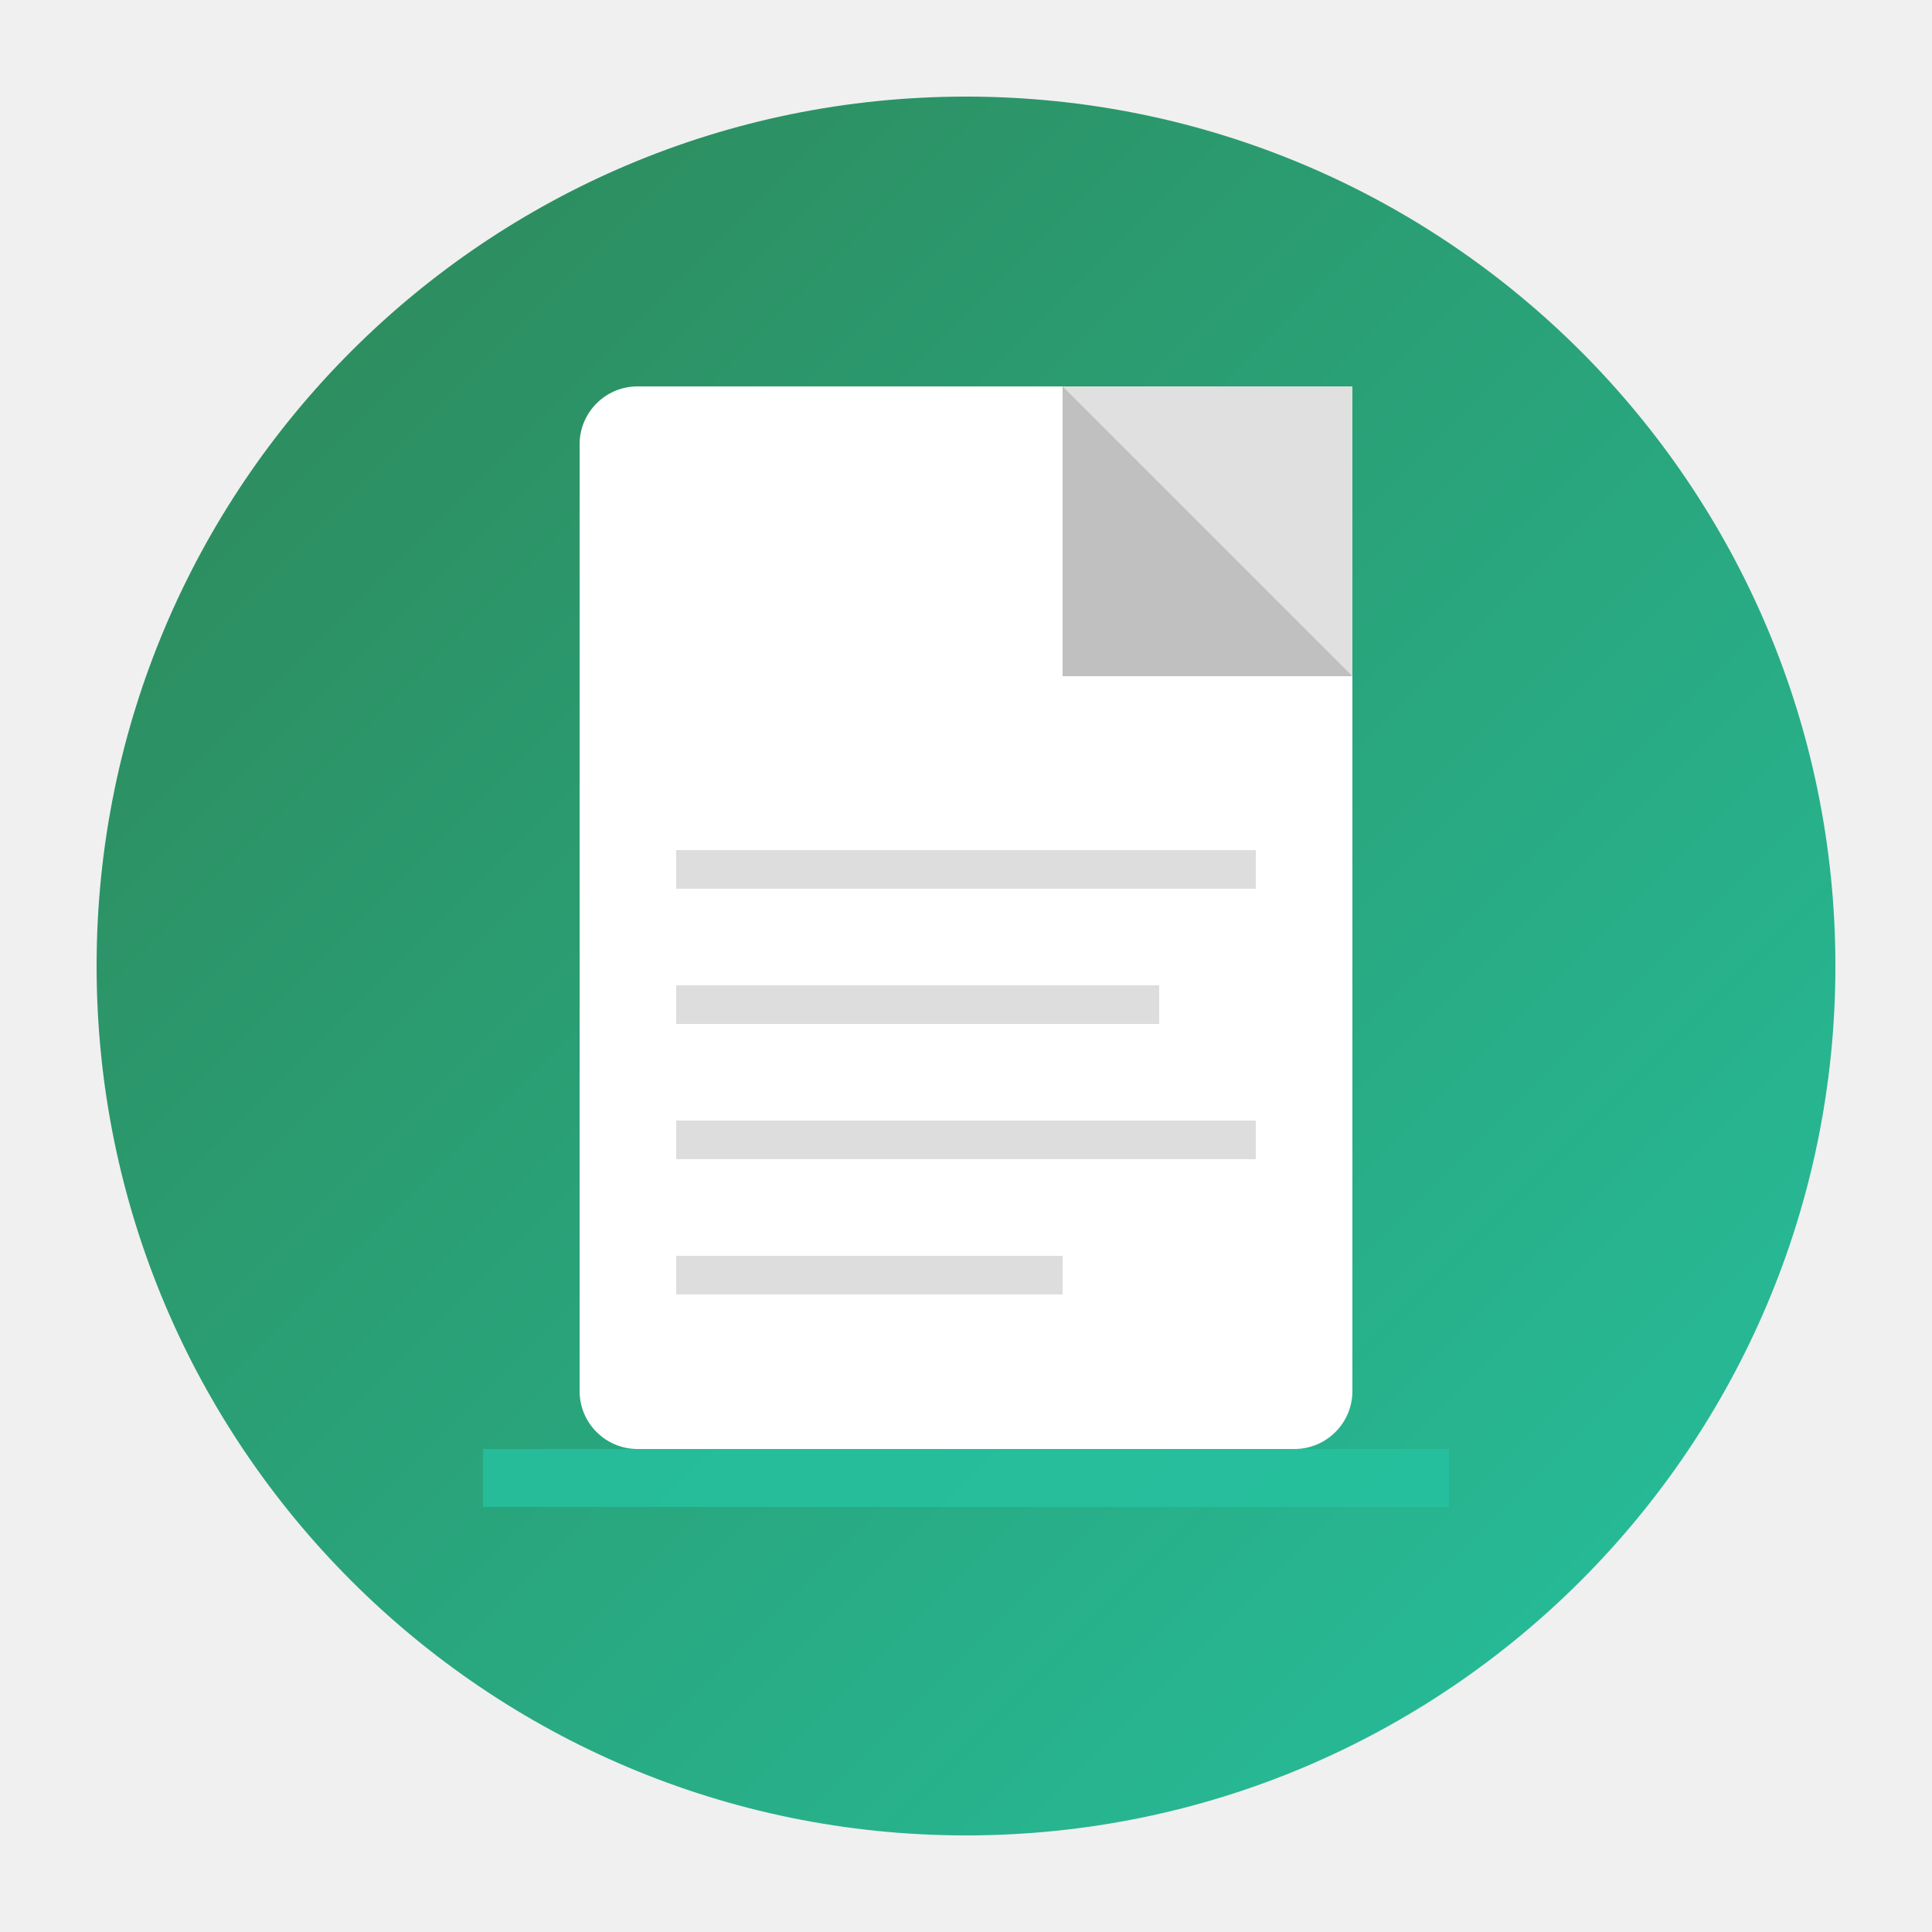
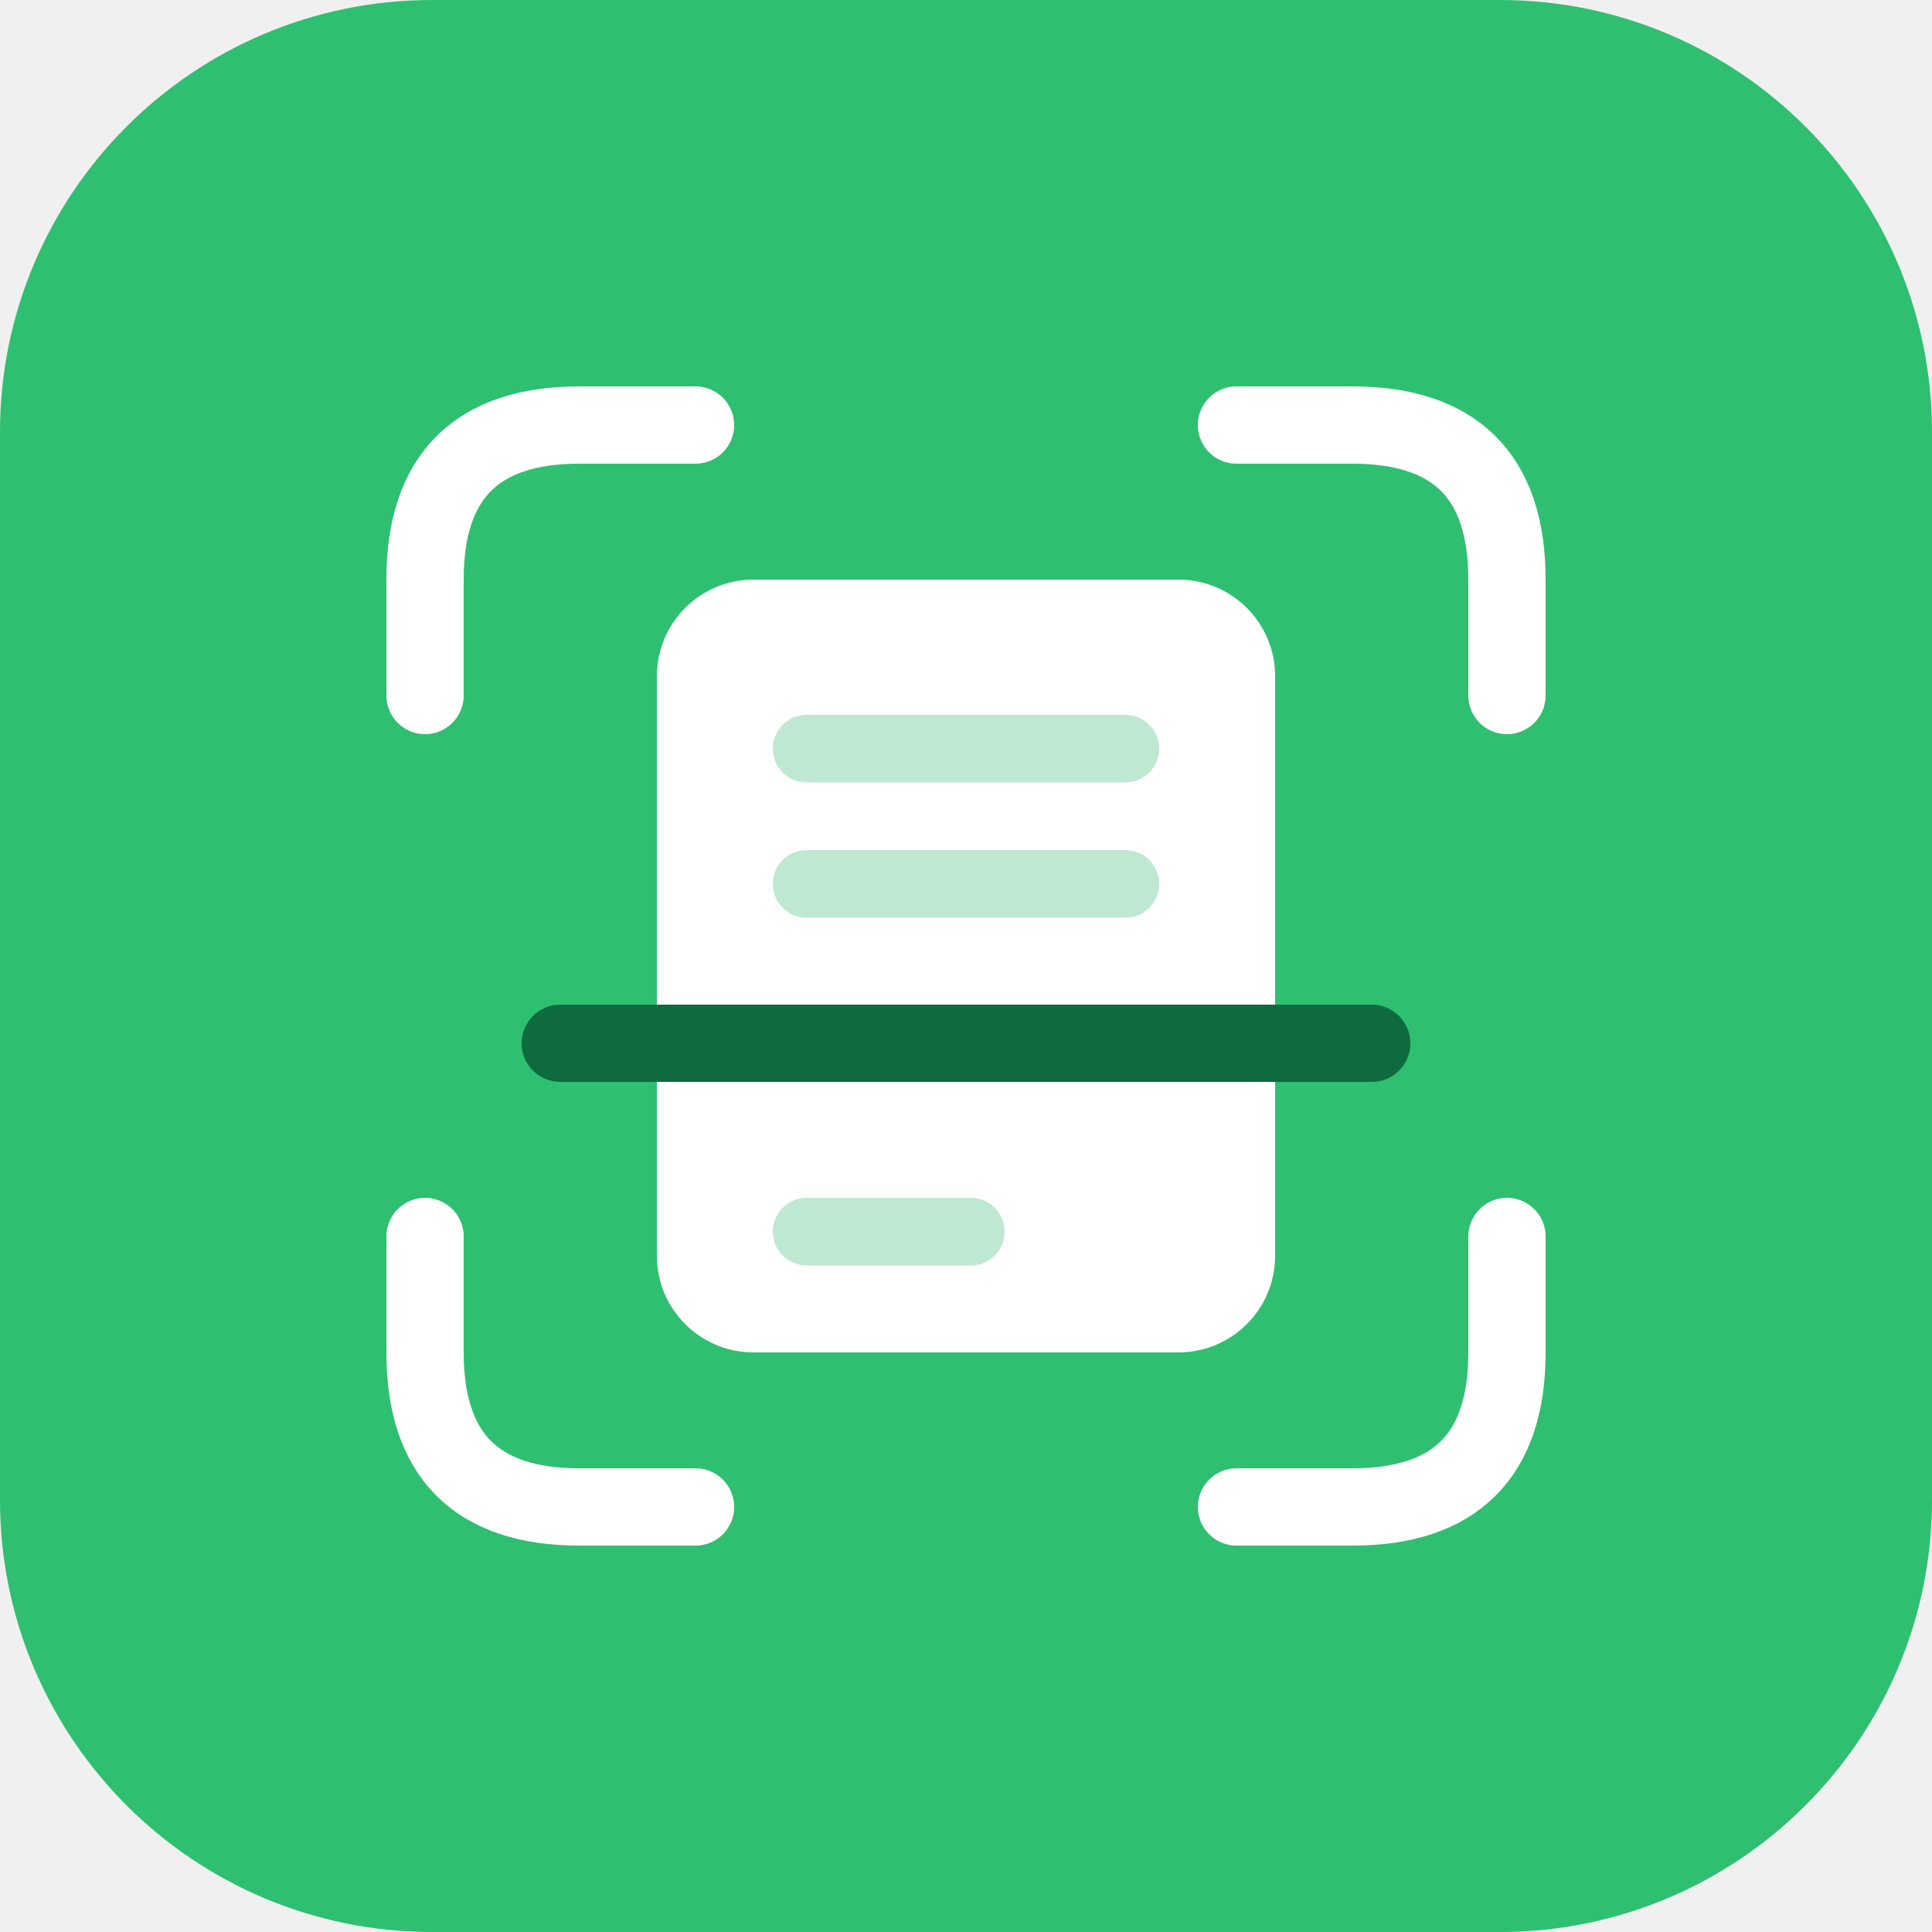
<svg xmlns="http://www.w3.org/2000/svg" width="100" height="100" viewBox="0 0 100 100">
-   <defs>
-     <linearGradient id="logoGrad" x1="0%" y1="0%" x2="100%" y2="100%">
-       <stop offset="0%" style="stop-color:#2e8555;stop-opacity:1" />
-       <stop offset="100%" style="stop-color:#25c2a0;stop-opacity:1" />
-     </linearGradient>
-   </defs>
-   <circle cx="50" cy="50" r="45" fill="url(#logoGrad)" />
-   <rect x="30" y="20" width="40" height="55" rx="3" fill="#fff" />
-   <polygon points="55,20 70,20 70,35 55,35" fill="#e0e0e0" />
-   <polygon points="55,20 55,35 70,35" fill="#c0c0c0" />
-   <line x1="35" y1="45" x2="65" y2="45" stroke="#ddd" stroke-width="2" />
-   <line x1="35" y1="52" x2="60" y2="52" stroke="#ddd" stroke-width="2" />
-   <line x1="35" y1="59" x2="65" y2="59" stroke="#ddd" stroke-width="2" />
-   <line x1="35" y1="66" x2="55" y2="66" stroke="#ddd" stroke-width="2" />
-   <rect x="25" y="75" width="50" height="3" fill="#25c2a0" opacity="0.8" />
+   <rect width="100" height="100" rx="22.37" fill="#2FBF71" />
+   <path d="M22 36V30Q22 22 30 22H36" fill="none" stroke="#FFFFFF" stroke-width="4" stroke-linecap="round" />
+   <path d="M64 22H70Q78 22 78 30V36" fill="none" stroke="#FFFFFF" stroke-width="4" stroke-linecap="round" />
+   <path d="M22 64V70Q22 78 30 78H36" fill="none" stroke="#FFFFFF" stroke-width="4" stroke-linecap="round" />
+   <path d="M64 78H70Q78 78 78 70V64" fill="none" stroke="#FFFFFF" stroke-width="4" stroke-linecap="round" />
+   <rect x="34" y="30" width="32" height="40" rx="5" fill="#FFFFFF" />
+   <rect x="40" y="37" width="20" height="3.5" rx="1.75" fill="#BFE8D1" />
+   <rect x="40" y="44" width="20" height="3.5" rx="1.75" fill="#BFE8D1" />
+   <rect x="40" y="62" width="12" height="3.5" rx="1.75" fill="#BFE8D1" />
+   <rect x="27" y="52" width="46" height="4" rx="2" fill="#0E6B3D" />
</svg>
